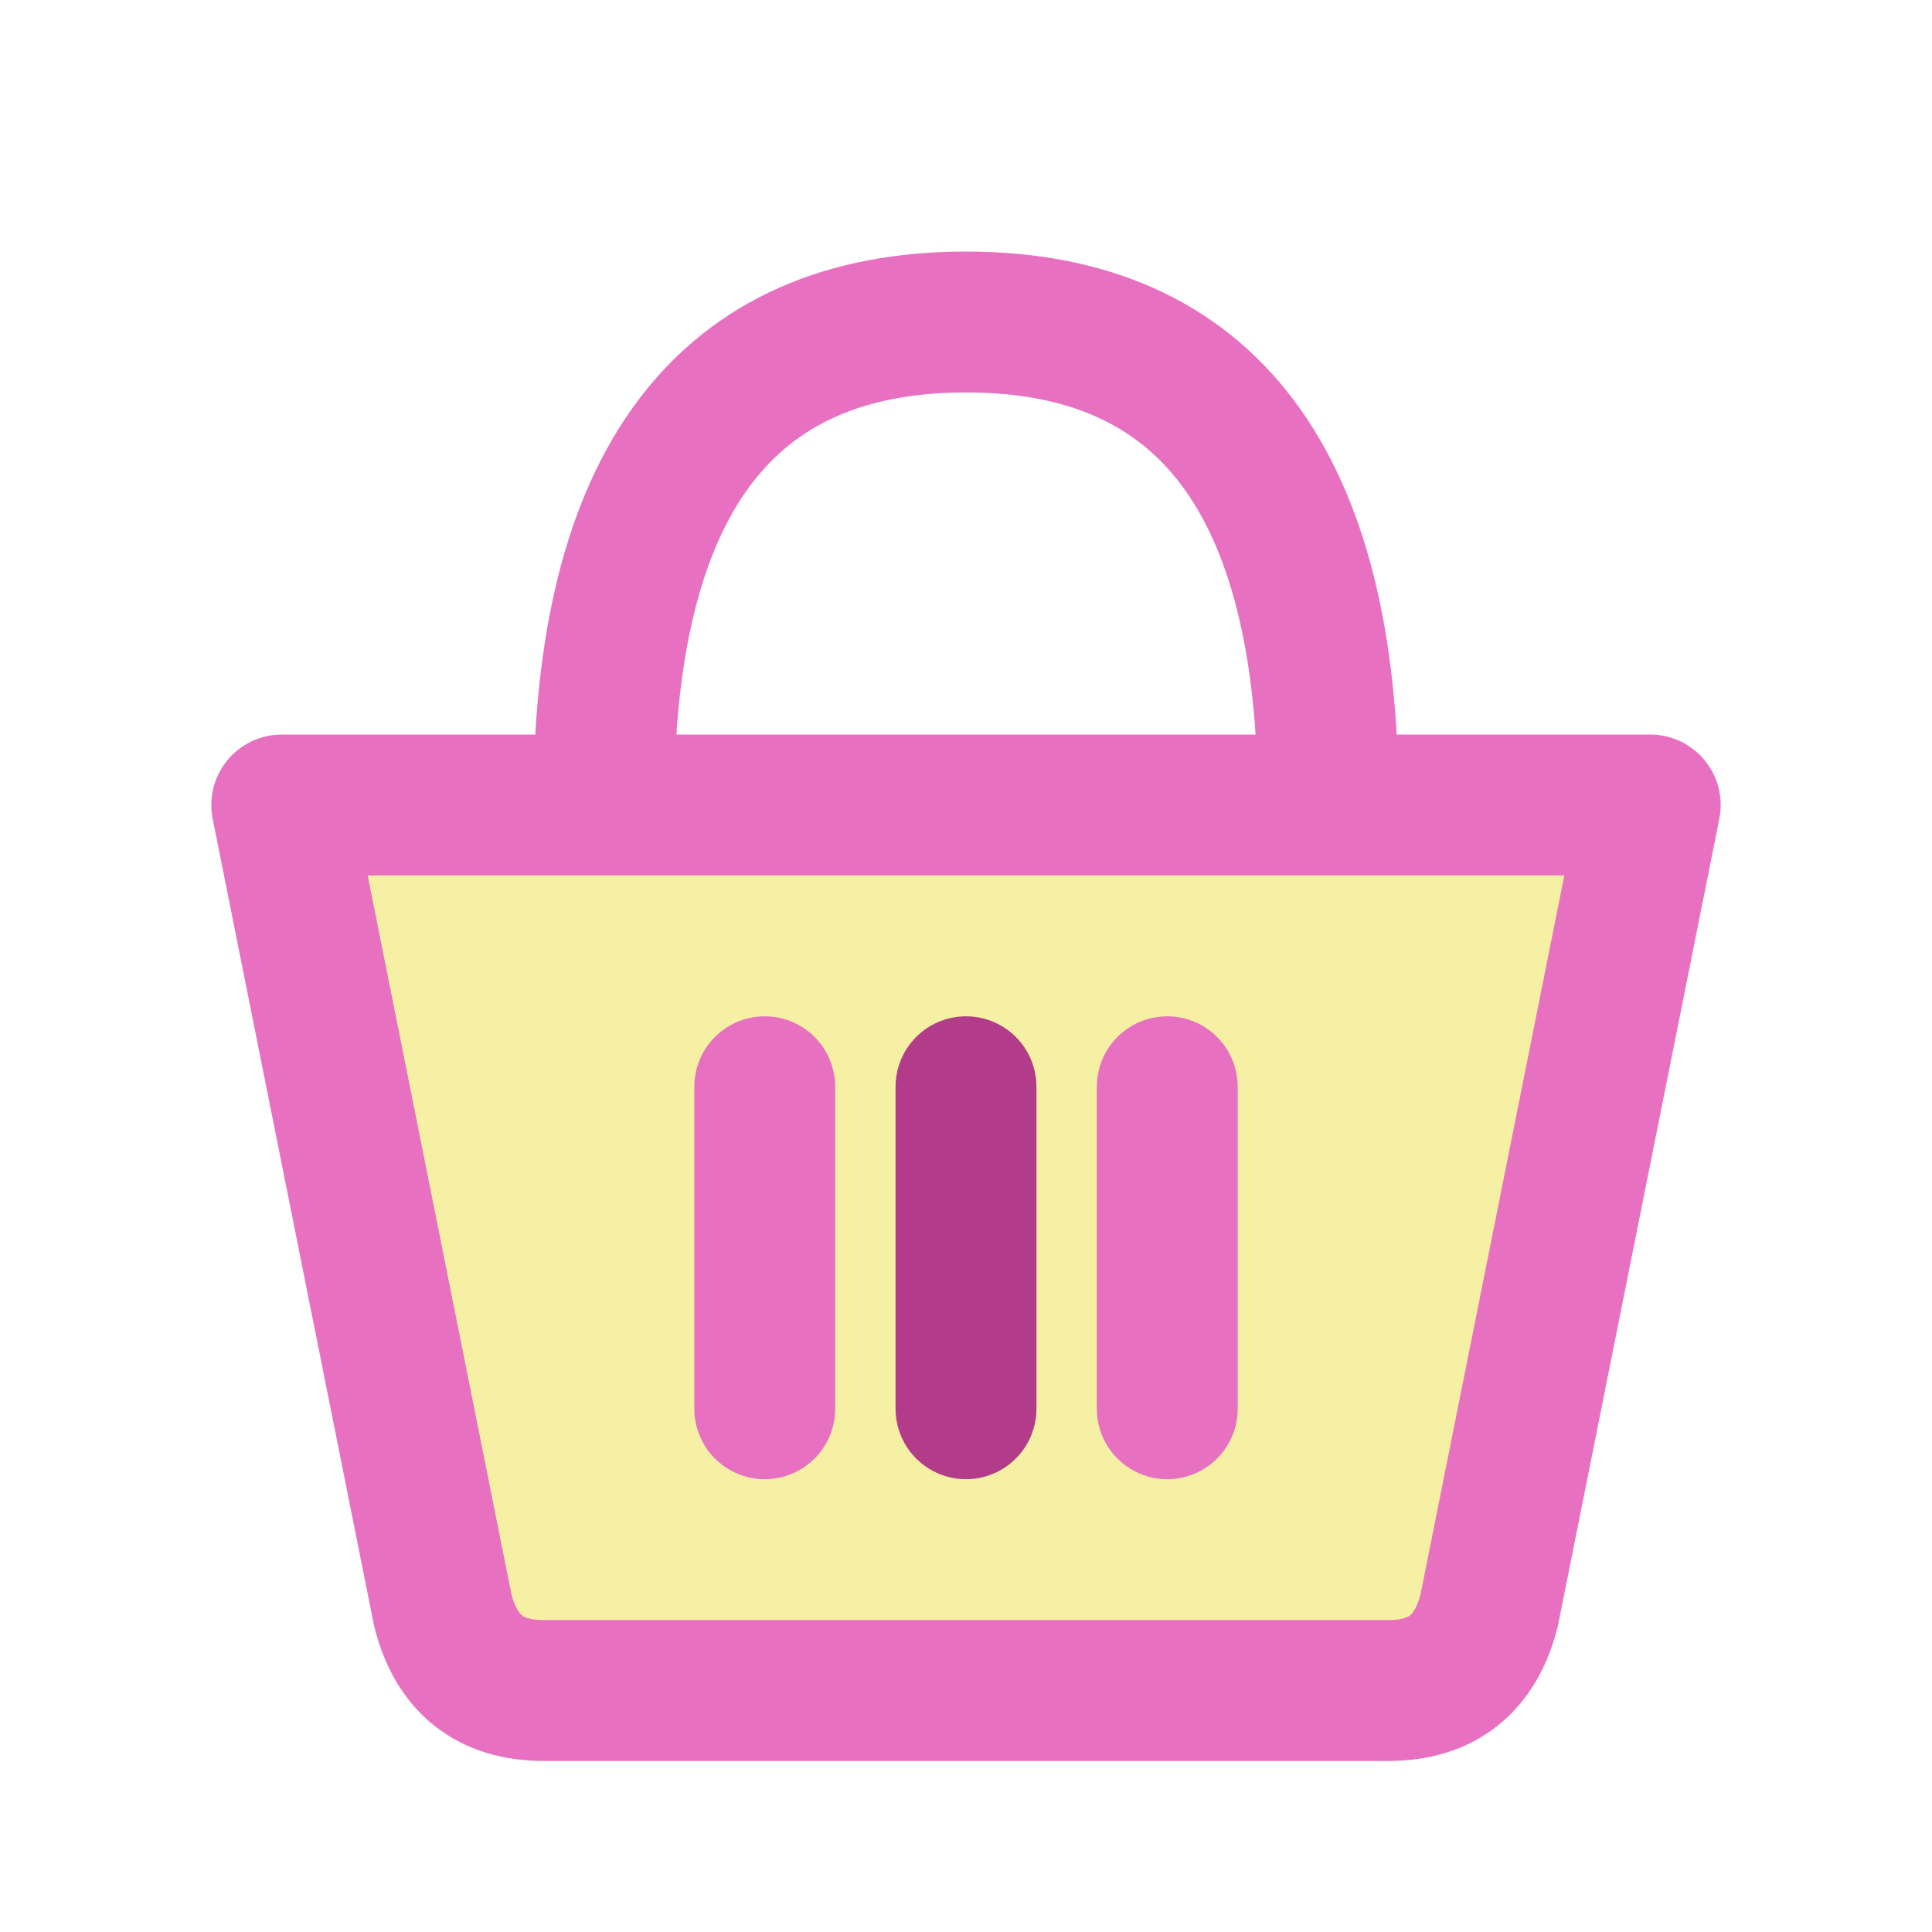
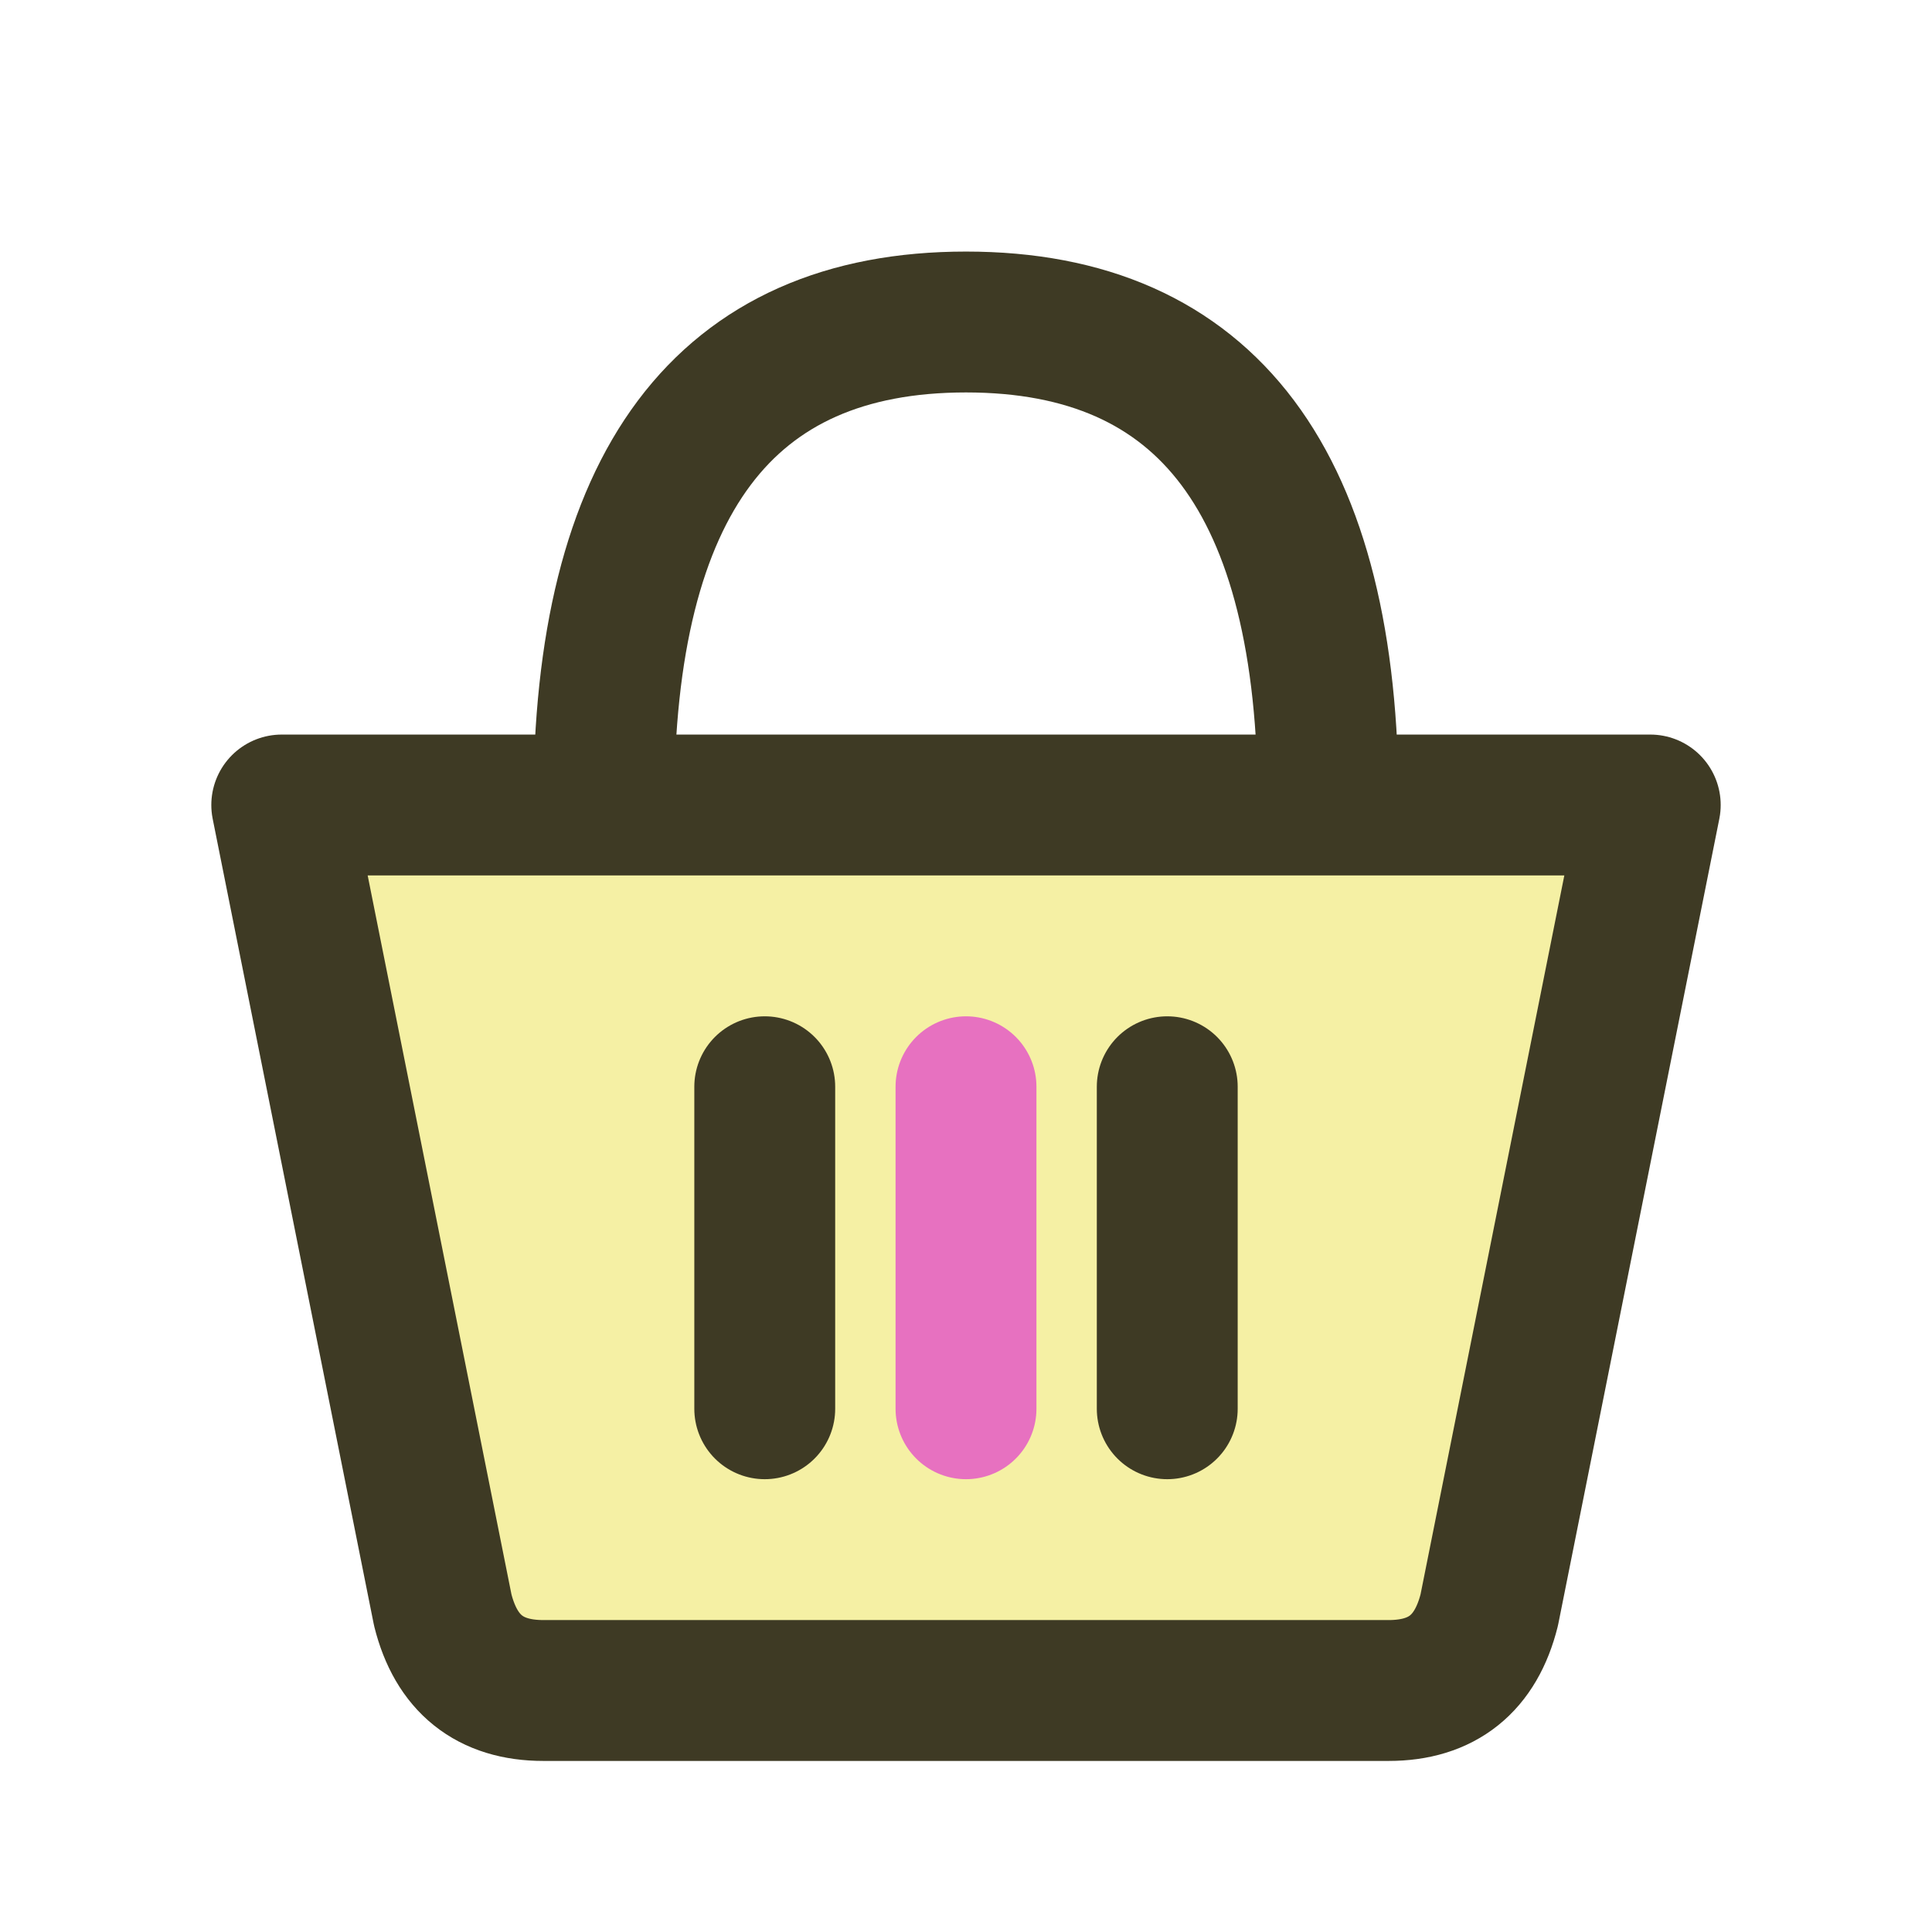
<svg xmlns="http://www.w3.org/2000/svg" width="48" height="48" viewBox="0 0 48 48" fill="none">
-   <path stroke="#E771C0" stroke-width="3.5" stroke-linecap="round" stroke-linejoin="round" fill="none" d="M15 20 Q15 8 24 8 Q33 8 33 20" />
-   <path stroke="#E771C0" stroke-width="3.5" stroke-linecap="round" stroke-linejoin="round" fill="#F5F0A4" d="M7 20 H41 L37 40 Q36.5 42 34.5 42 H13.5 Q11.5 42 11 40 Z" />
-   <path stroke="#E771C0" stroke-width="3.5" stroke-linecap="round" stroke-linejoin="round" fill="none" d="M19 27 V35 M29 27 V35" />
-   <path fill="none" stroke="#B23C8A" stroke-width="3.5" stroke-linecap="round" d="M24 27 V35" />
+   <path stroke="#3E3A24" stroke-width="3.5" stroke-linecap="round" stroke-linejoin="round" fill="none" d="M15 20 Q15 8 24 8 Q33 8 33 20" />
+   <path stroke="#3E3A24" stroke-width="3.5" stroke-linecap="round" stroke-linejoin="round" fill="#F5F0A4" d="M7 20 H41 L37 40 Q36.5 42 34.5 42 H13.5 Q11.5 42 11 40 Z" />
+   <path stroke="#3E3A24" stroke-width="3.5" stroke-linecap="round" stroke-linejoin="round" fill="none" d="M19 27 V35 M29 27 V35" />
+   <path fill="none" stroke="#E771C0" stroke-width="3.5" stroke-linecap="round" d="M24 27 V35" />
</svg>
